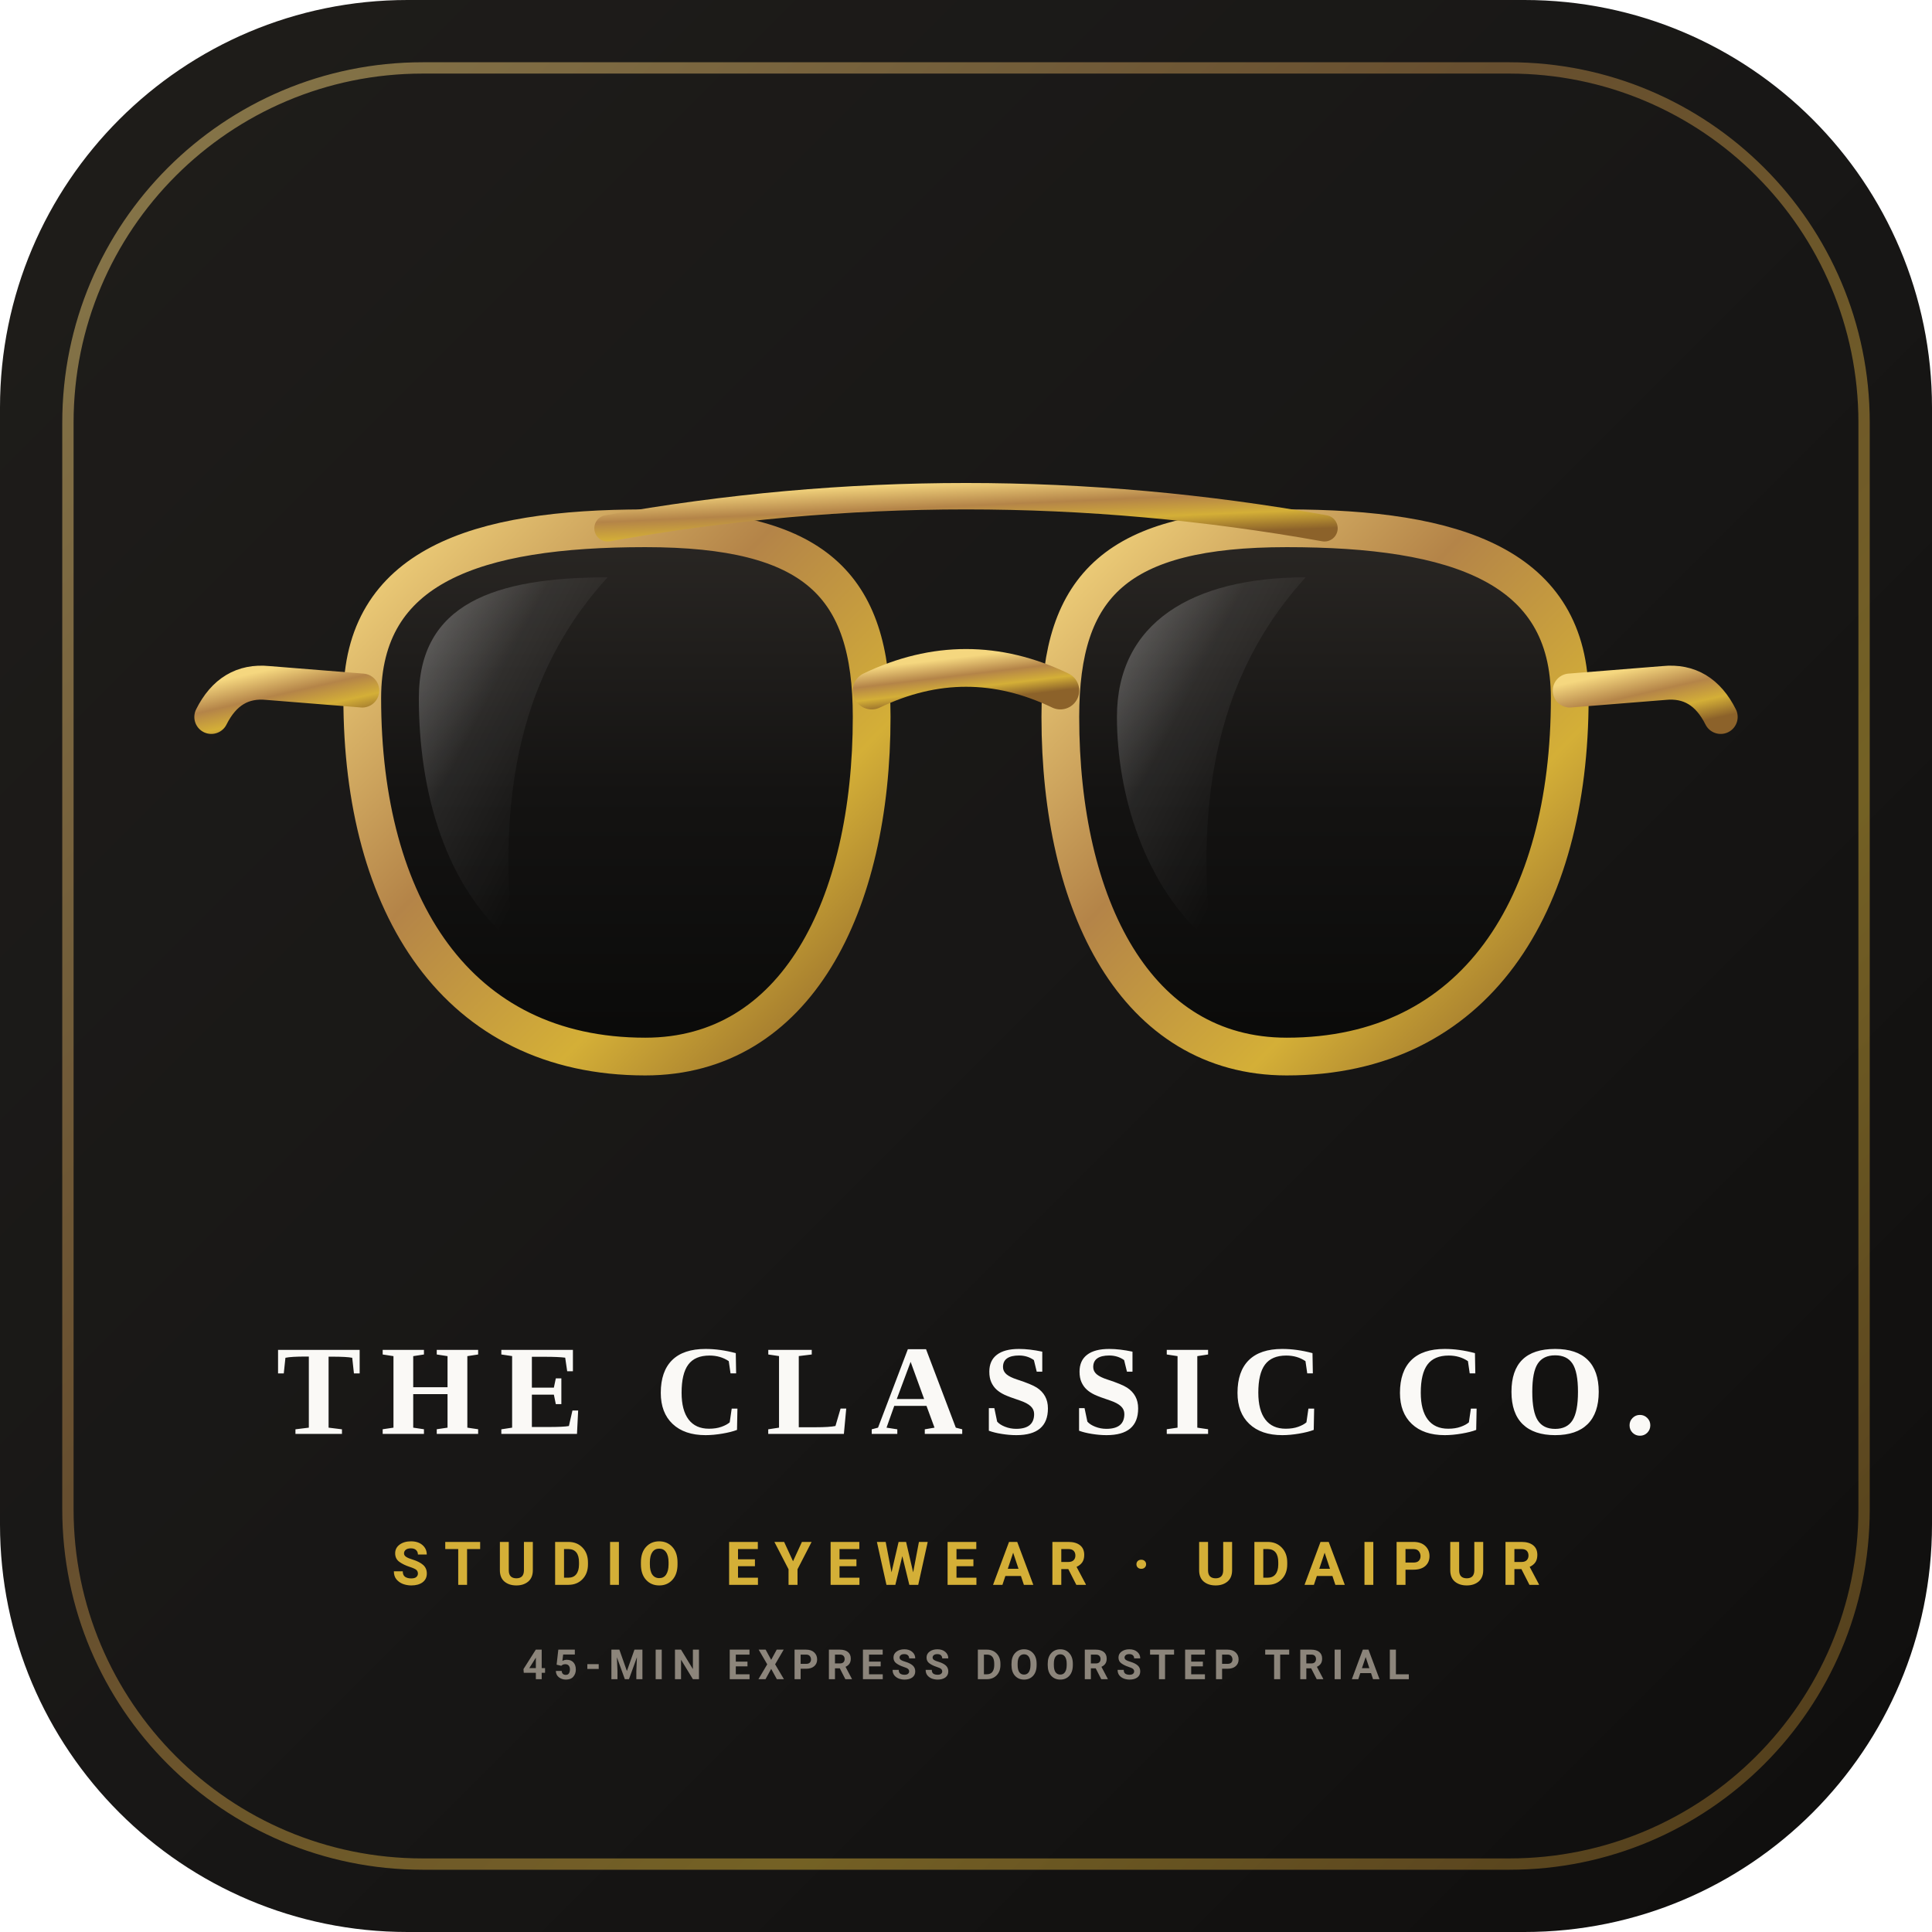
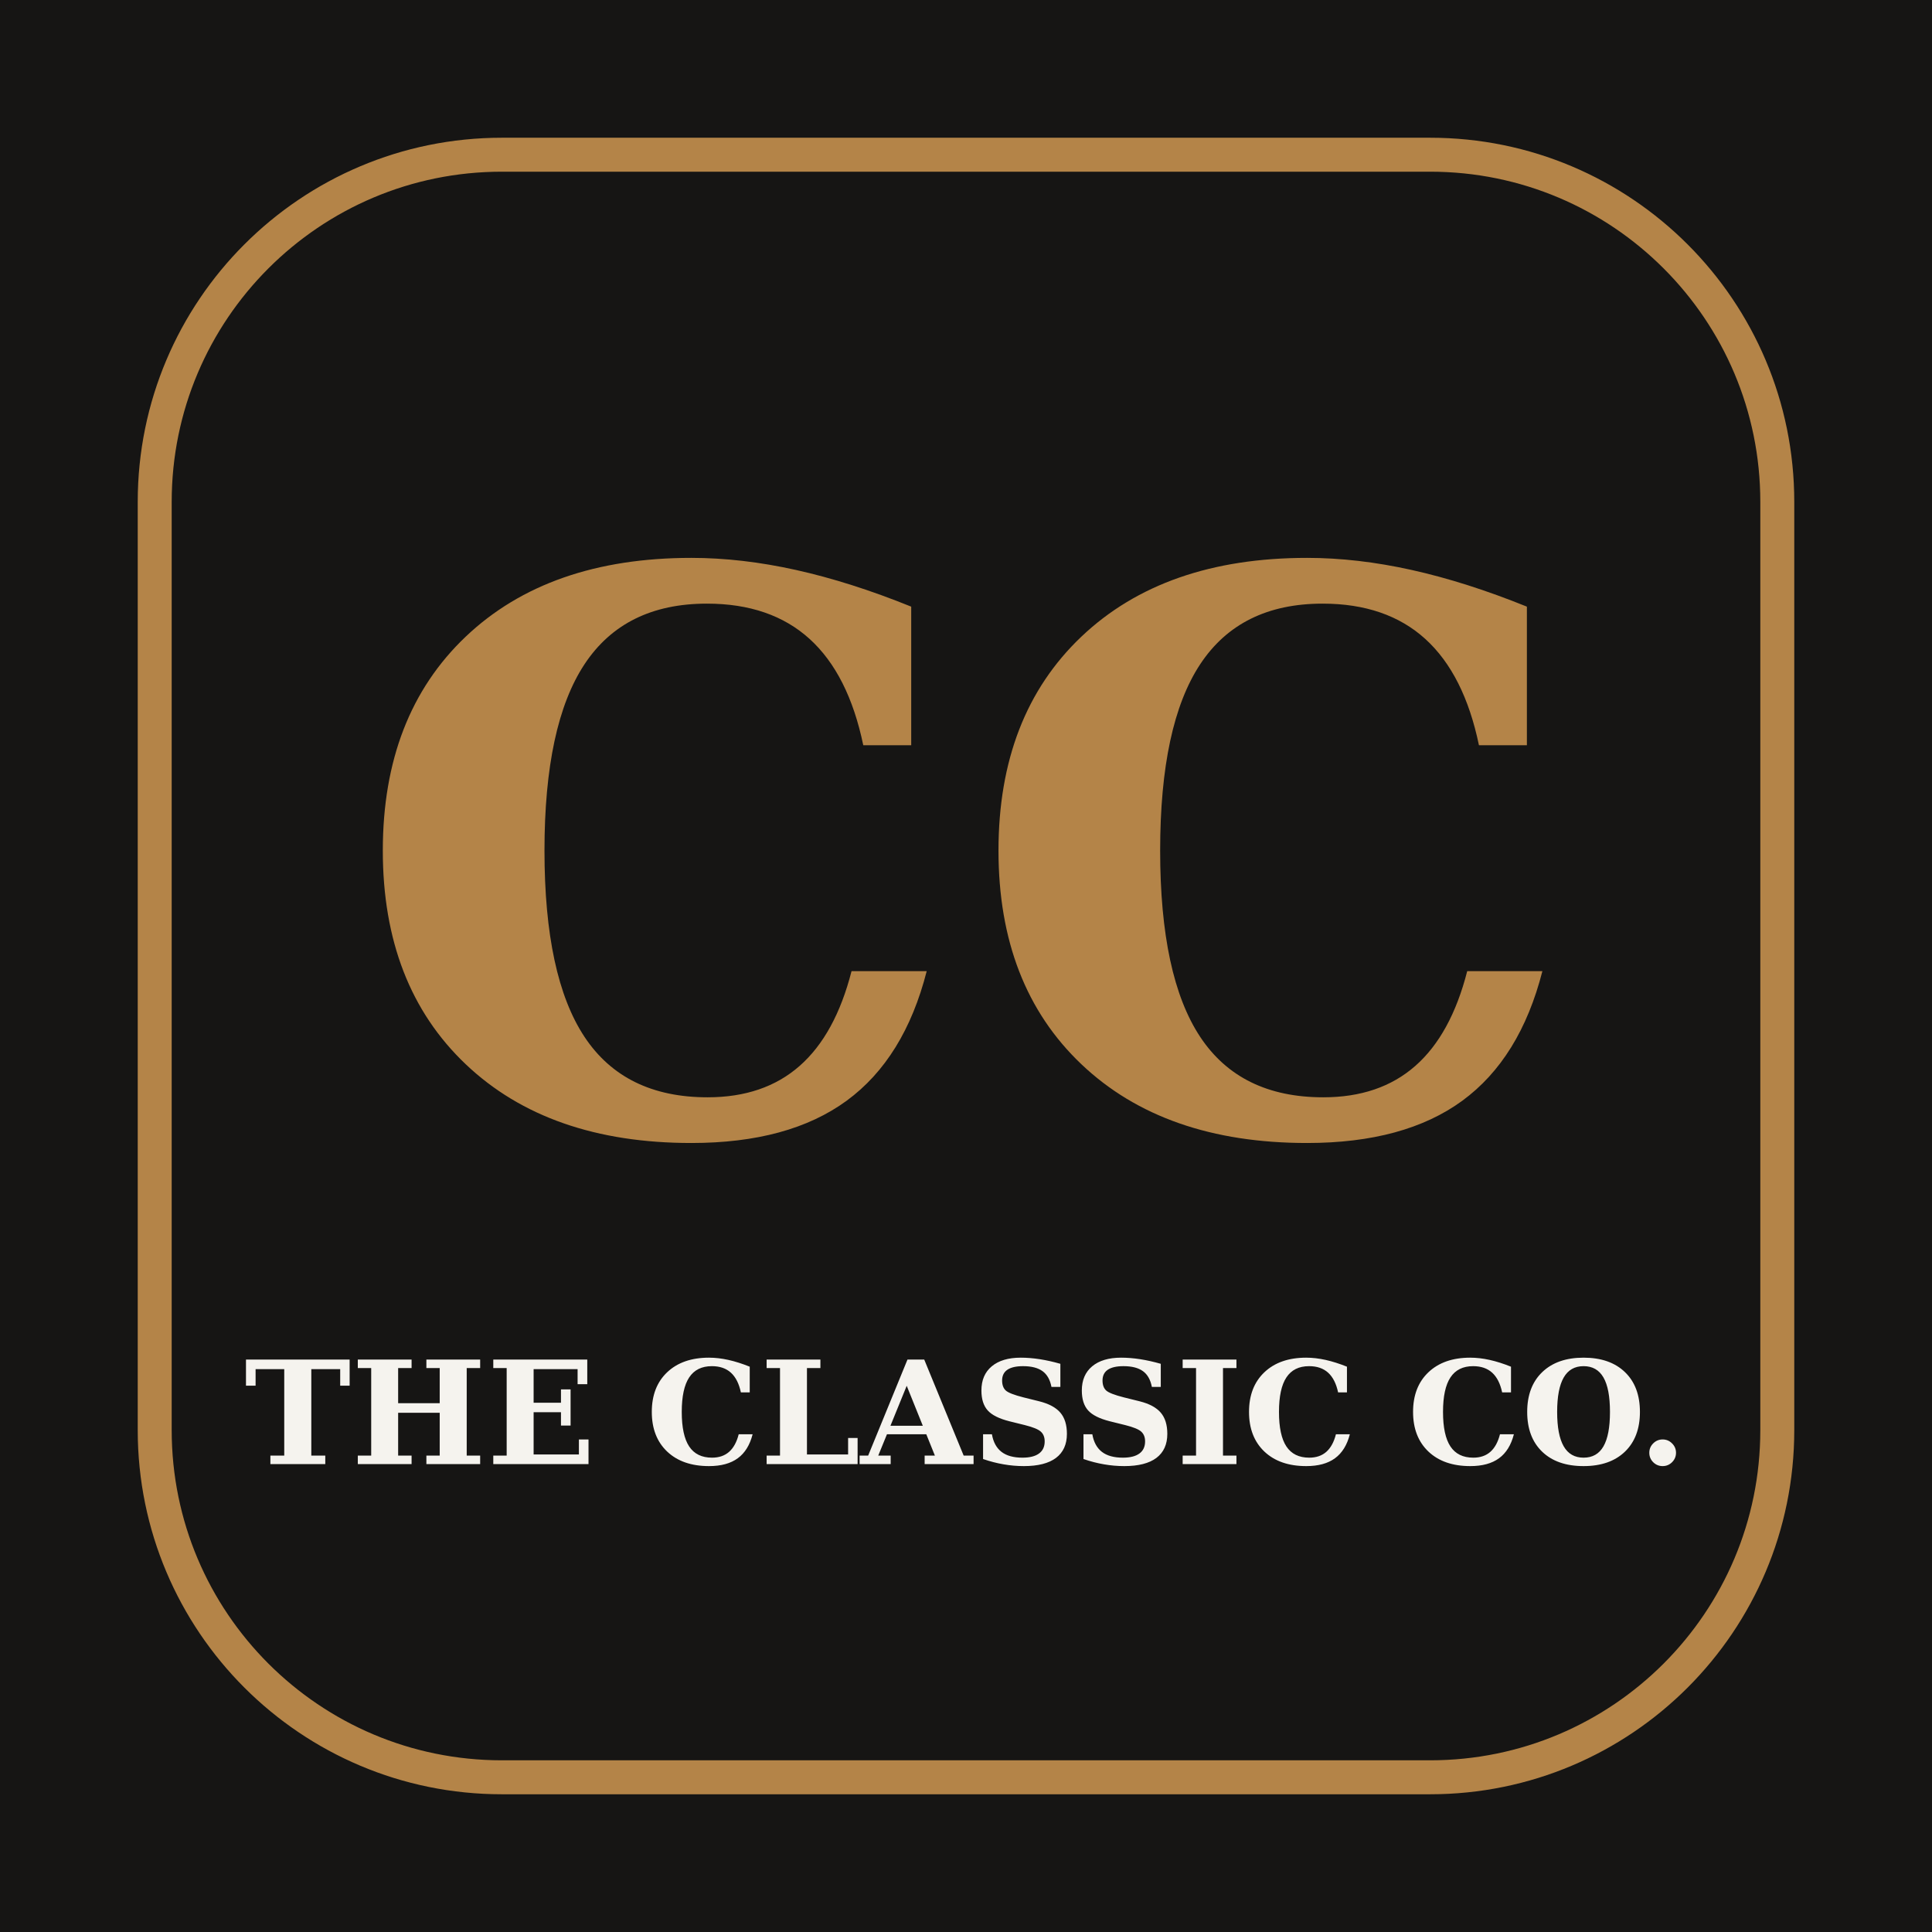
<svg xmlns="http://www.w3.org/2000/svg" viewBox="0 0 512 512">
-   <defs>
-     <linearGradient id="bgGrad" x1="0%" y1="0%" x2="100%" y2="100%">
-       <stop offset="0%" stop-color="#1f1d1a" />
-       <stop offset="50%" stop-color="#181716" />
-       <stop offset="100%" stop-color="#0f0e0d" />
-     </linearGradient>
-     <linearGradient id="goldGrad" x1="0%" y1="0%" x2="100%" y2="100%">
-       <stop offset="0%" stop-color="#f5d77f" />
-       <stop offset="40%" stop-color="#b48448" />
-       <stop offset="70%" stop-color="#d4af37" />
-       <stop offset="100%" stop-color="#8c622a" />
-     </linearGradient>
-     <linearGradient id="lensGrad" x1="0%" y1="0%" x2="0%" y2="100%">
-       <stop offset="0%" stop-color="#2a2724" />
-       <stop offset="50%" stop-color="#141312" />
-       <stop offset="100%" stop-color="#0a0a09" />
-     </linearGradient>
-     <linearGradient id="glareGrad" x1="0%" y1="0%" x2="100%" y2="100%">
-       <stop offset="0%" stop-color="#ffffff" stop-opacity="0.35" />
-       <stop offset="35%" stop-color="#ffffff" stop-opacity="0.08" />
-       <stop offset="70%" stop-color="#ffffff" stop-opacity="0" />
-     </linearGradient>
-   </defs>
-   <rect width="512" height="512" rx="108" fill="url(#bgGrad)" />
-   <rect x="18" y="18" width="476" height="476" rx="94" fill="none" stroke="url(#goldGrad)" stroke-width="3" stroke-opacity="0.5" />
-   <g transform="translate(256, 215)">
-     <path d="M -160,-30 C -160,-65 -130,-75 -85,-75 C -40,-75 -25,-60 -25,-25 C -25,25 -45,65 -85,65 C -135,65 -160,25 -160,-30 Z" fill="url(#lensGrad)" stroke="url(#goldGrad)" stroke-width="10" stroke-linejoin="round" />
-     <path d="M -145,-30 C -145,-55 -125,-62 -95,-62 C -115,-40 -125,-10 -120,35 C -138,20 -145,-5 -145,-30 Z" fill="url(#glareGrad)" />
-     <path d="M 25,-25 C 25,-60 40,-75 85,-75 C 130,-75 160,-65 160,-30 C 160,25 135,65 85,65 C 45,65 25,25 25,-25 Z" fill="url(#lensGrad)" stroke="url(#goldGrad)" stroke-width="10" stroke-linejoin="round" />
-     <path d="M 40,-25 C 40,-50 60,-62 90,-62 C 70,-40 60,-10 65,35 C 47,20 40,-5 40,-25 Z" fill="url(#glareGrad)" />
-     <path d="M -25,-32 Q 0,-44 25,-32" fill="none" stroke="url(#goldGrad)" stroke-width="10" stroke-linecap="round" />
-     <path d="M -95,-75 Q 0,-92 95,-75" fill="none" stroke="url(#goldGrad)" stroke-width="7" stroke-linecap="round" />
-     <path d="M -160,-32 L -185,-34 Q -195,-35 -200,-25" fill="none" stroke="url(#goldGrad)" stroke-width="9" stroke-linecap="round" />
-     <path d="M 160,-32 L 185,-34 Q 195,-35 200,-25" fill="none" stroke="url(#goldGrad)" stroke-width="9" stroke-linecap="round" />
-   </g>
-   <text x="256" y="380" font-family="'Playfair Display', Georgia, 'Times New Roman', serif" font-size="34" font-weight="700" fill="#faf9f6" text-anchor="middle" letter-spacing="5">THE CLASSIC CO.</text>
-   <text x="256" y="420" font-family="-apple-system, BlinkMacSystemFont, 'Segoe UI', Roboto, sans-serif" font-size="16" font-weight="700" fill="#d4af37" text-anchor="middle" letter-spacing="4">STUDIO EYEWEAR · UDAIPUR</text>
-   <text x="256" y="445" font-family="-apple-system, BlinkMacSystemFont, 'Segoe UI', Roboto, sans-serif" font-size="11" font-weight="600" fill="#8c857b" text-anchor="middle" letter-spacing="2">45-MIN EXPRESS DOORSTEP TRIAL</text>
+   <rect width="512" height="512" fill="#161514" />
+   <rect x="41" y="41" width="430" height="430" rx="92" fill="none" stroke="#b48448" stroke-width="9" />
+   <text x="256" y="300" text-anchor="middle" font-family="Georgia,'DejaVu Serif',serif" font-weight="700" font-size="205" fill="#b48448">CC</text>
+   <text x="256" y="388" text-anchor="middle" font-family="Georgia,'DejaVu Serif',serif" font-weight="700" font-size="38" fill="#f5f3ee">THE CLASSIC CO.</text>
</svg>
